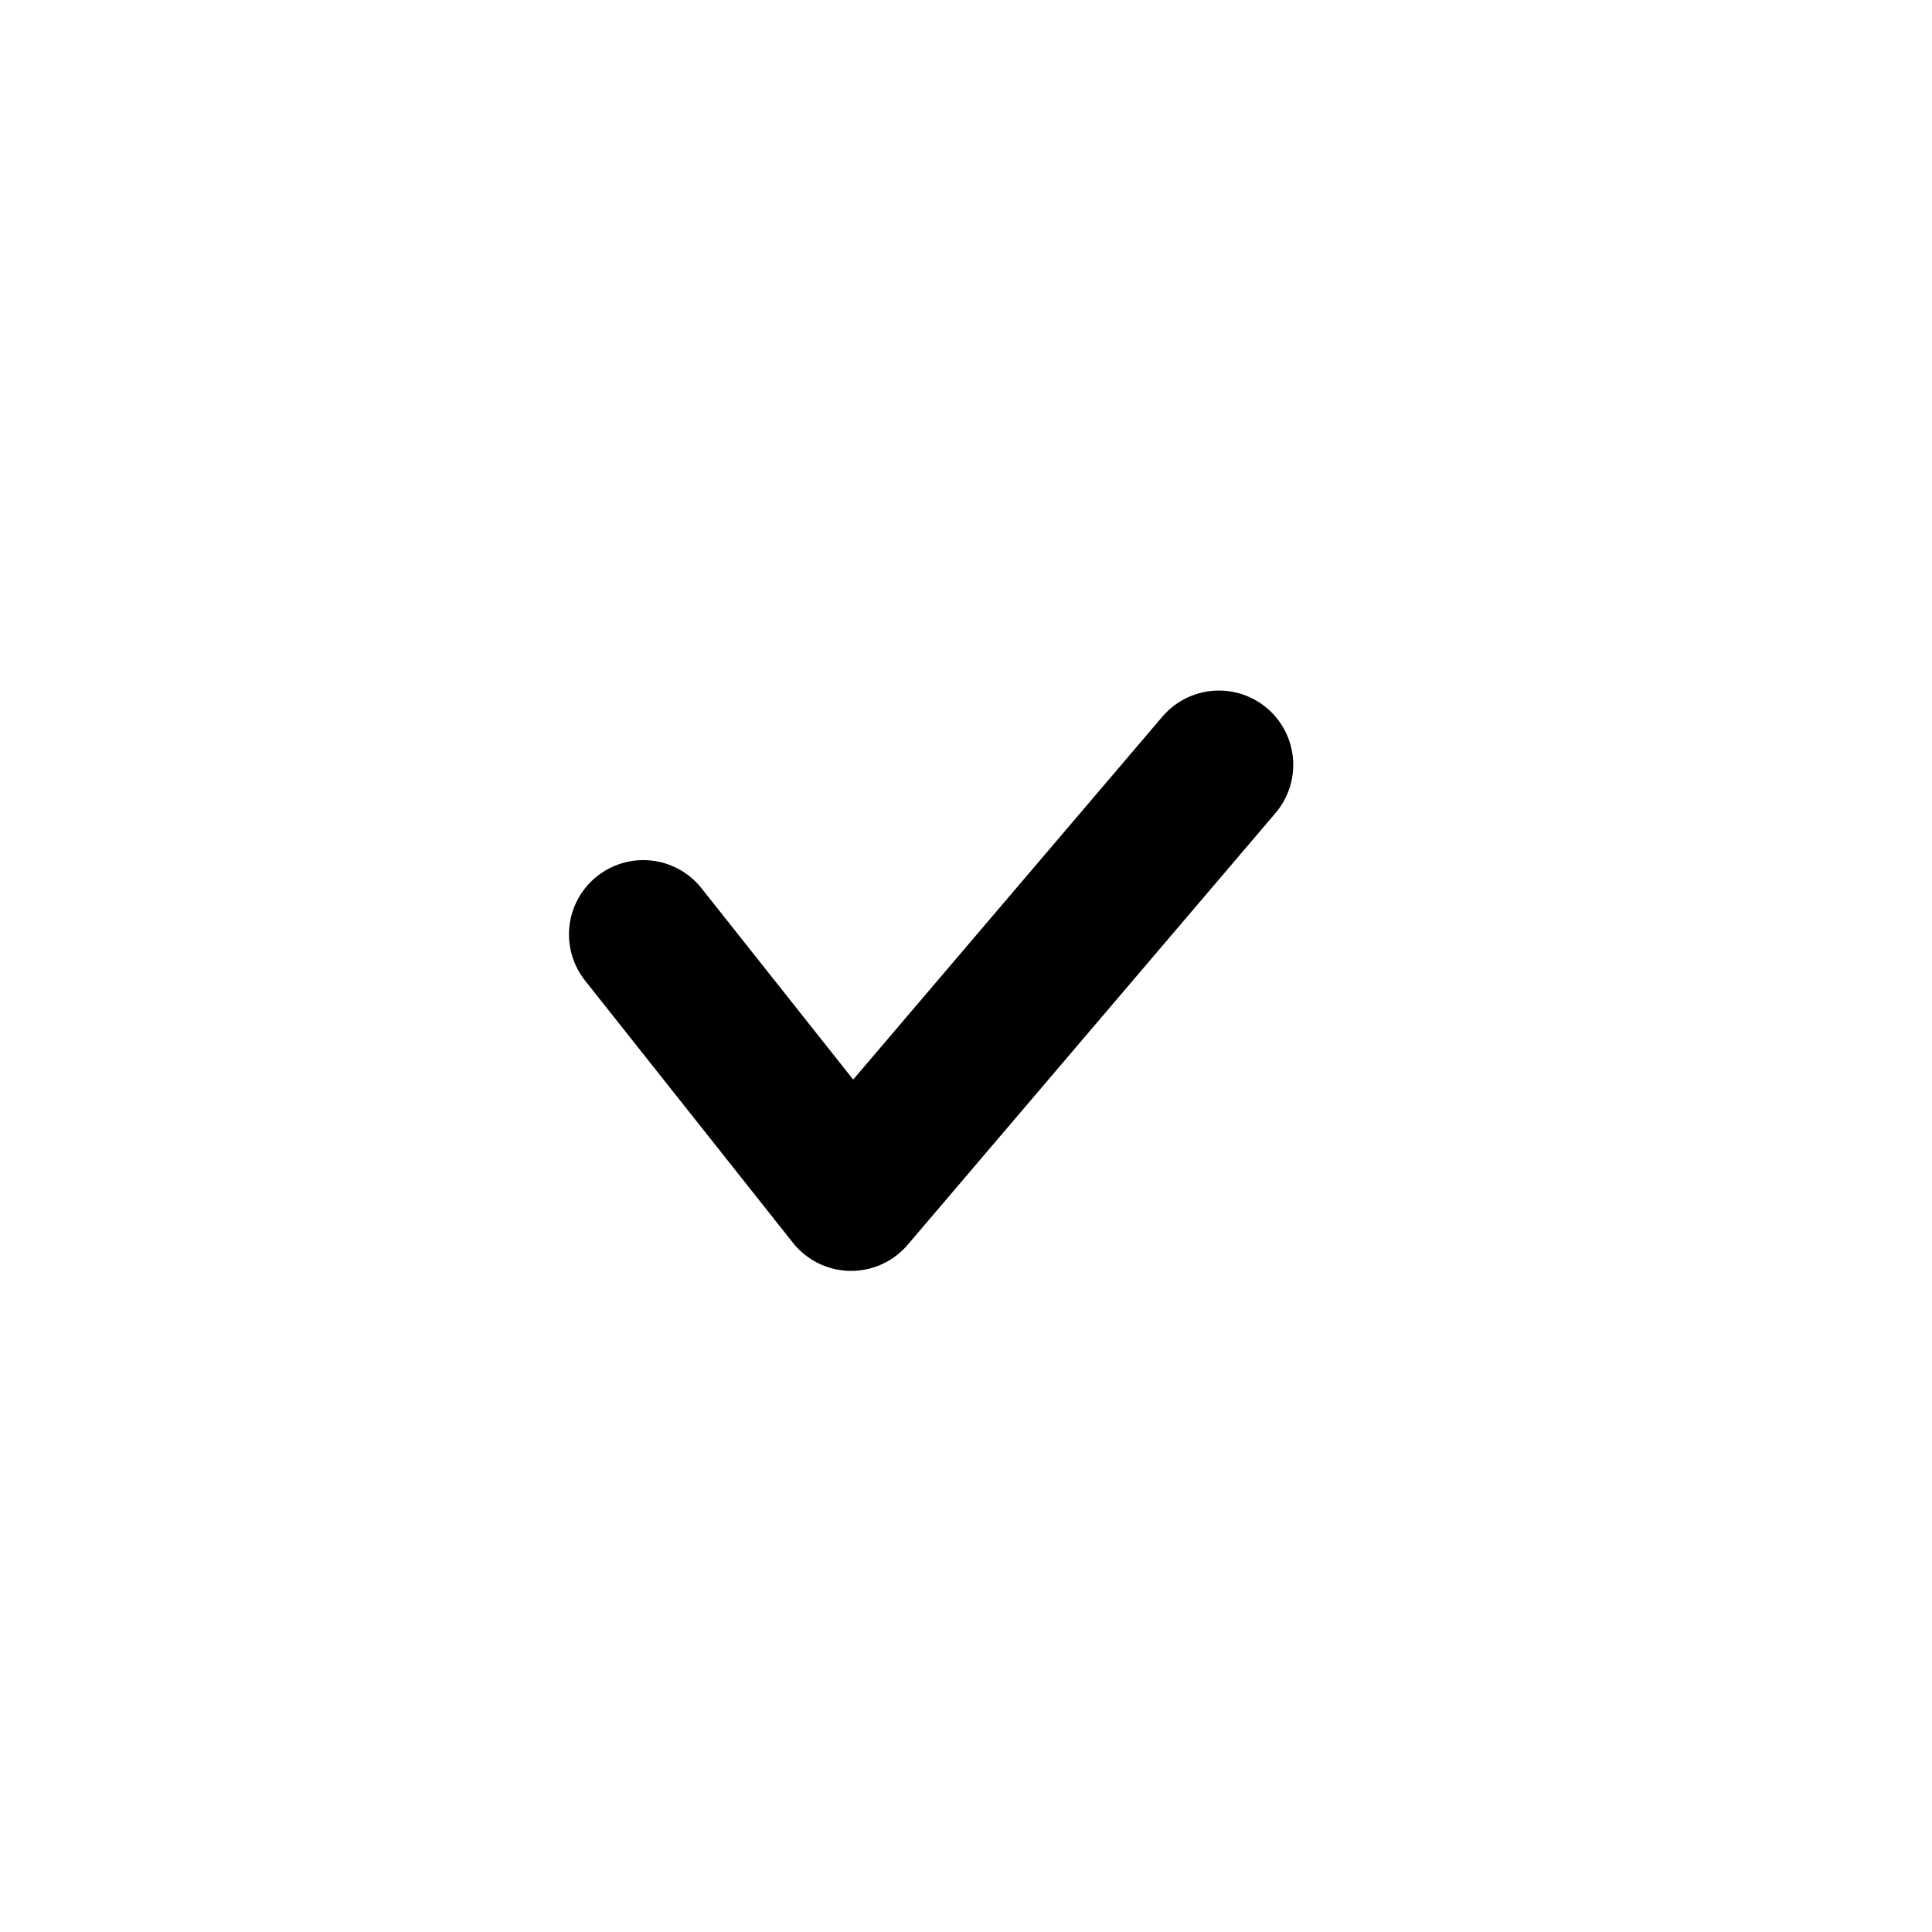
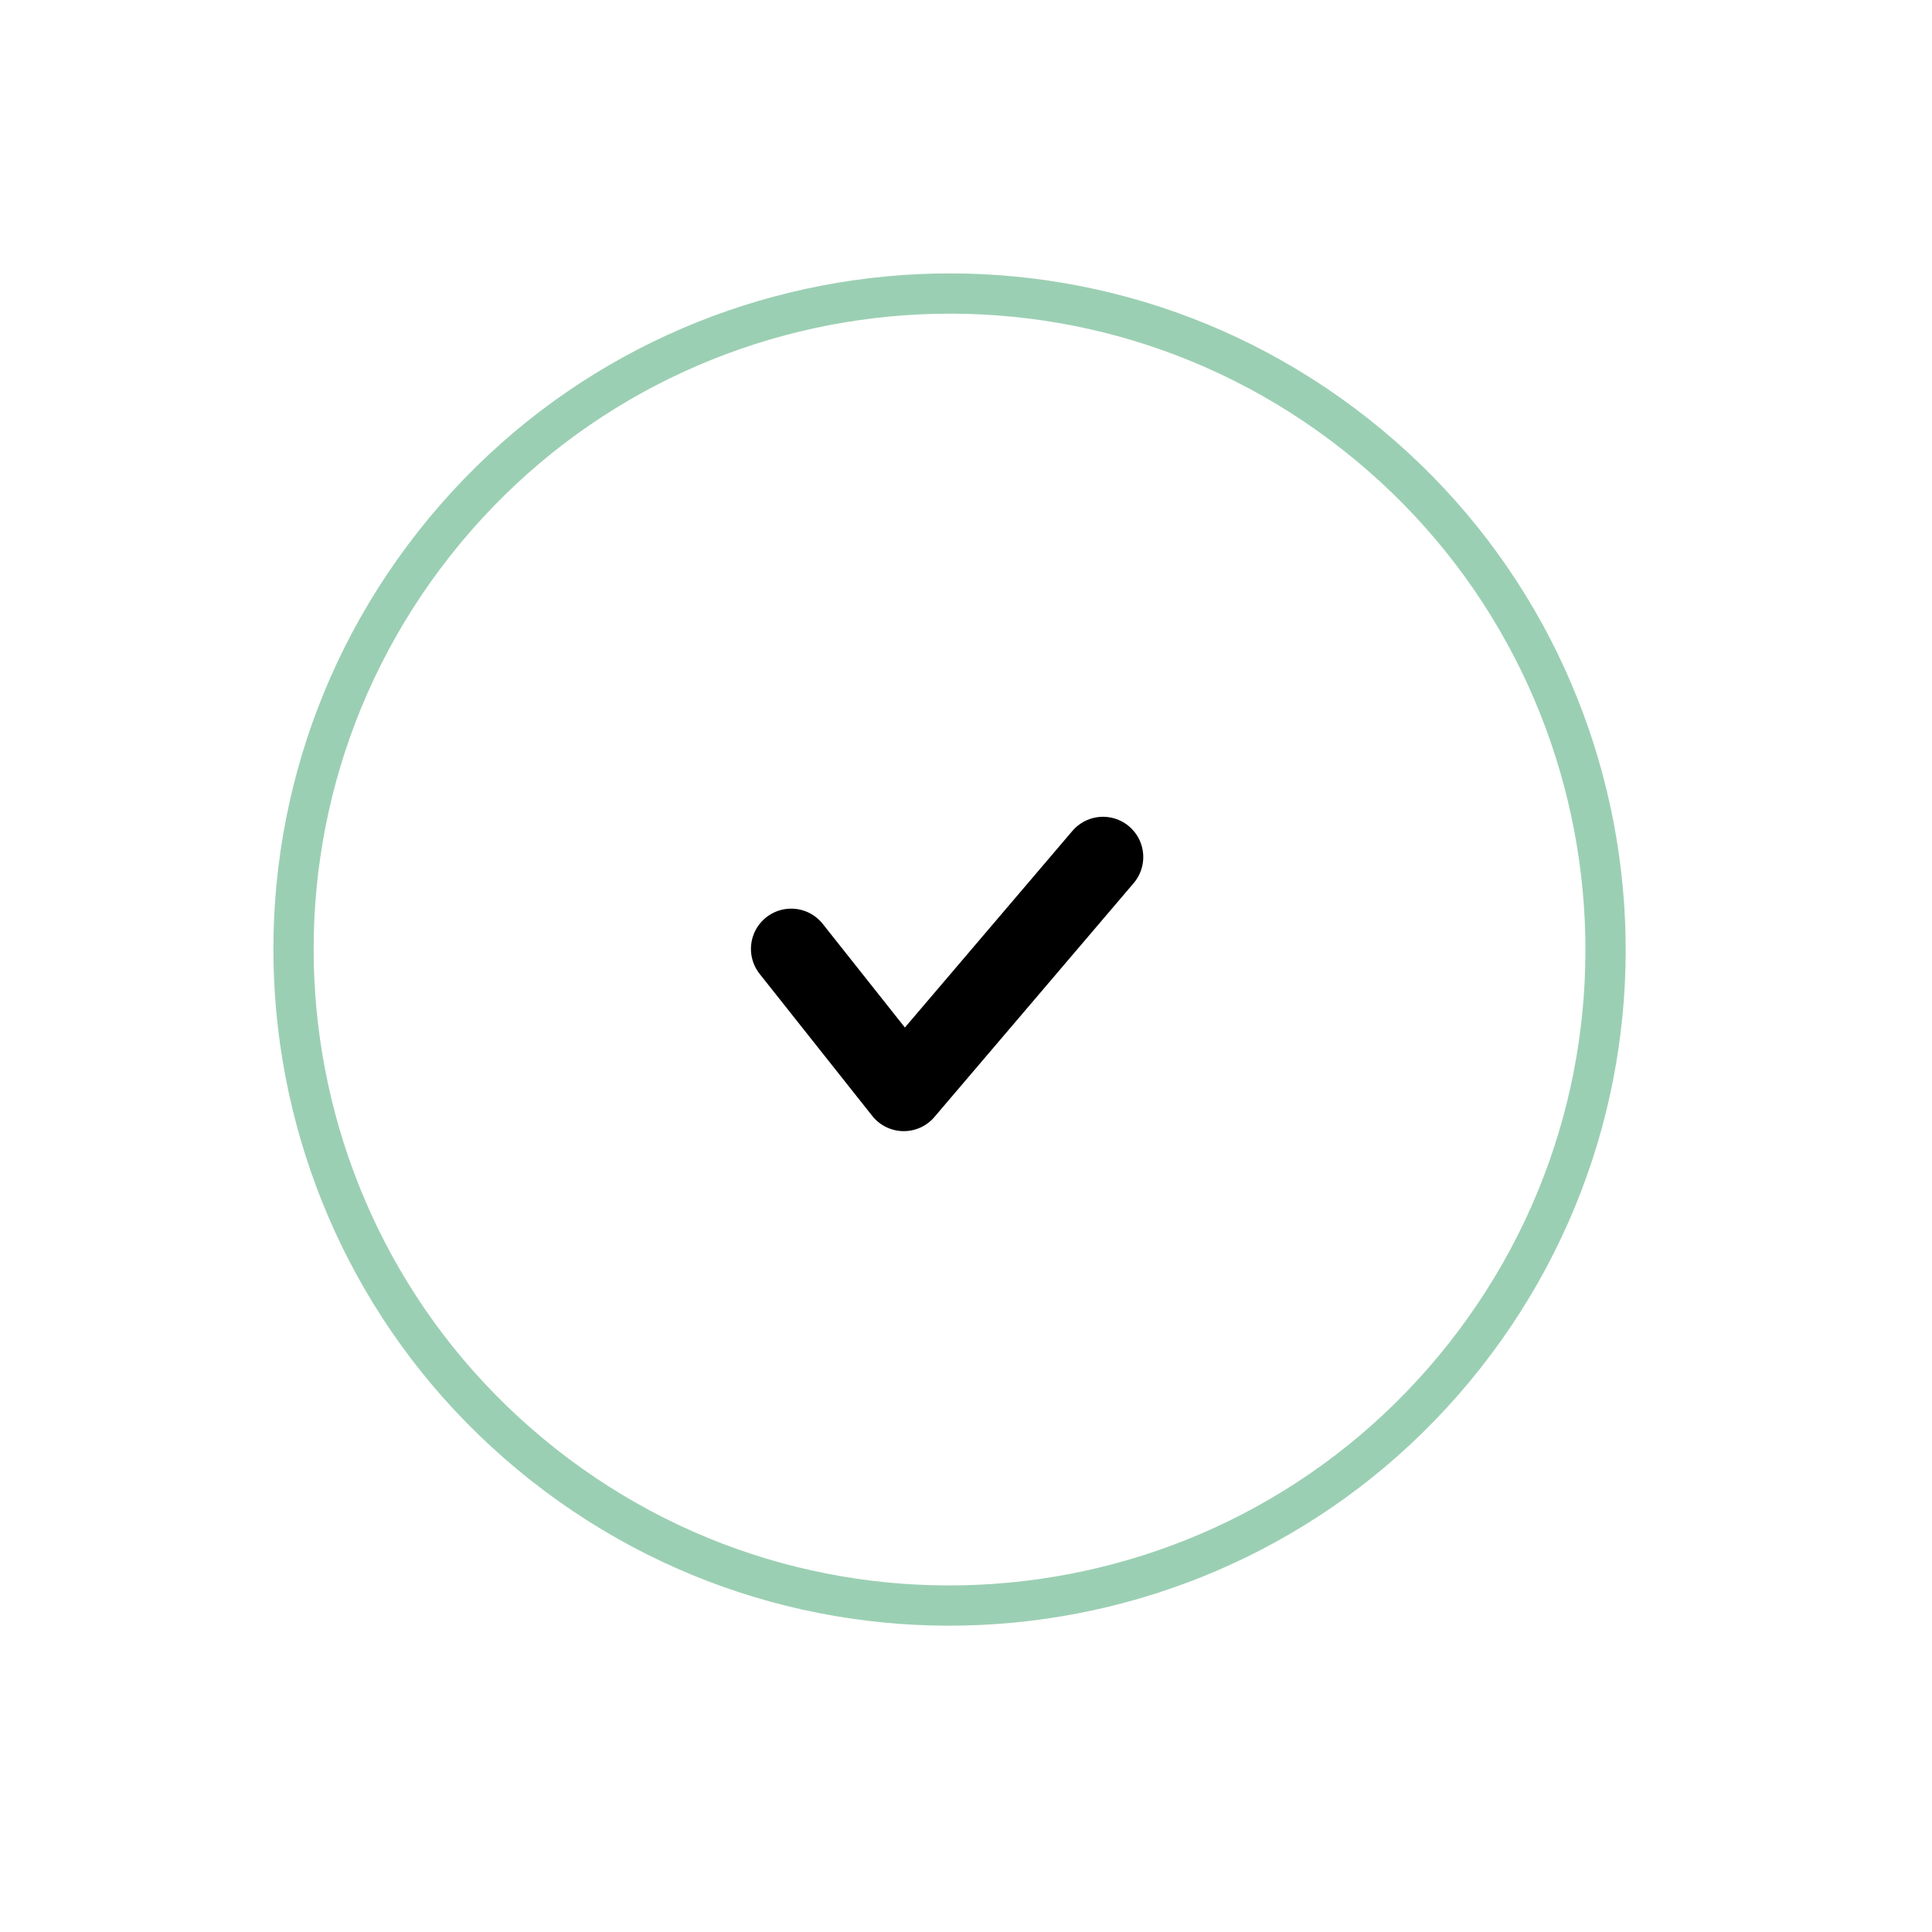
- <svg xmlns="http://www.w3.org/2000/svg" width="26" height="26" viewBox="0 0 26 26" fill="none">
-   <path d="M8.657 12.575L11.454 16.103L16.404 10.293" stroke="currentColor" stroke-width="2" stroke-linecap="round" stroke-linejoin="round" />
+ <svg xmlns="http://www.w3.org/2000/svg" width="48" height="48" viewBox="0 0 48 48" fill="none">
+   <path d="M33.681 10.792C26.613 5.22 16.365 6.432 10.792 13.501C5.22 20.57 6.432 30.817 13.501 36.39C20.57 41.963 30.817 40.75 36.39 33.681C41.963 26.613 40.75 16.365 33.681 10.792Z" stroke="#9BCFB3" />
+   <path d="M19.657 23.575L22.454 27.103L27.404 21.293" stroke="currentColor" stroke-width="2" stroke-linecap="round" stroke-linejoin="round" />
</svg>
